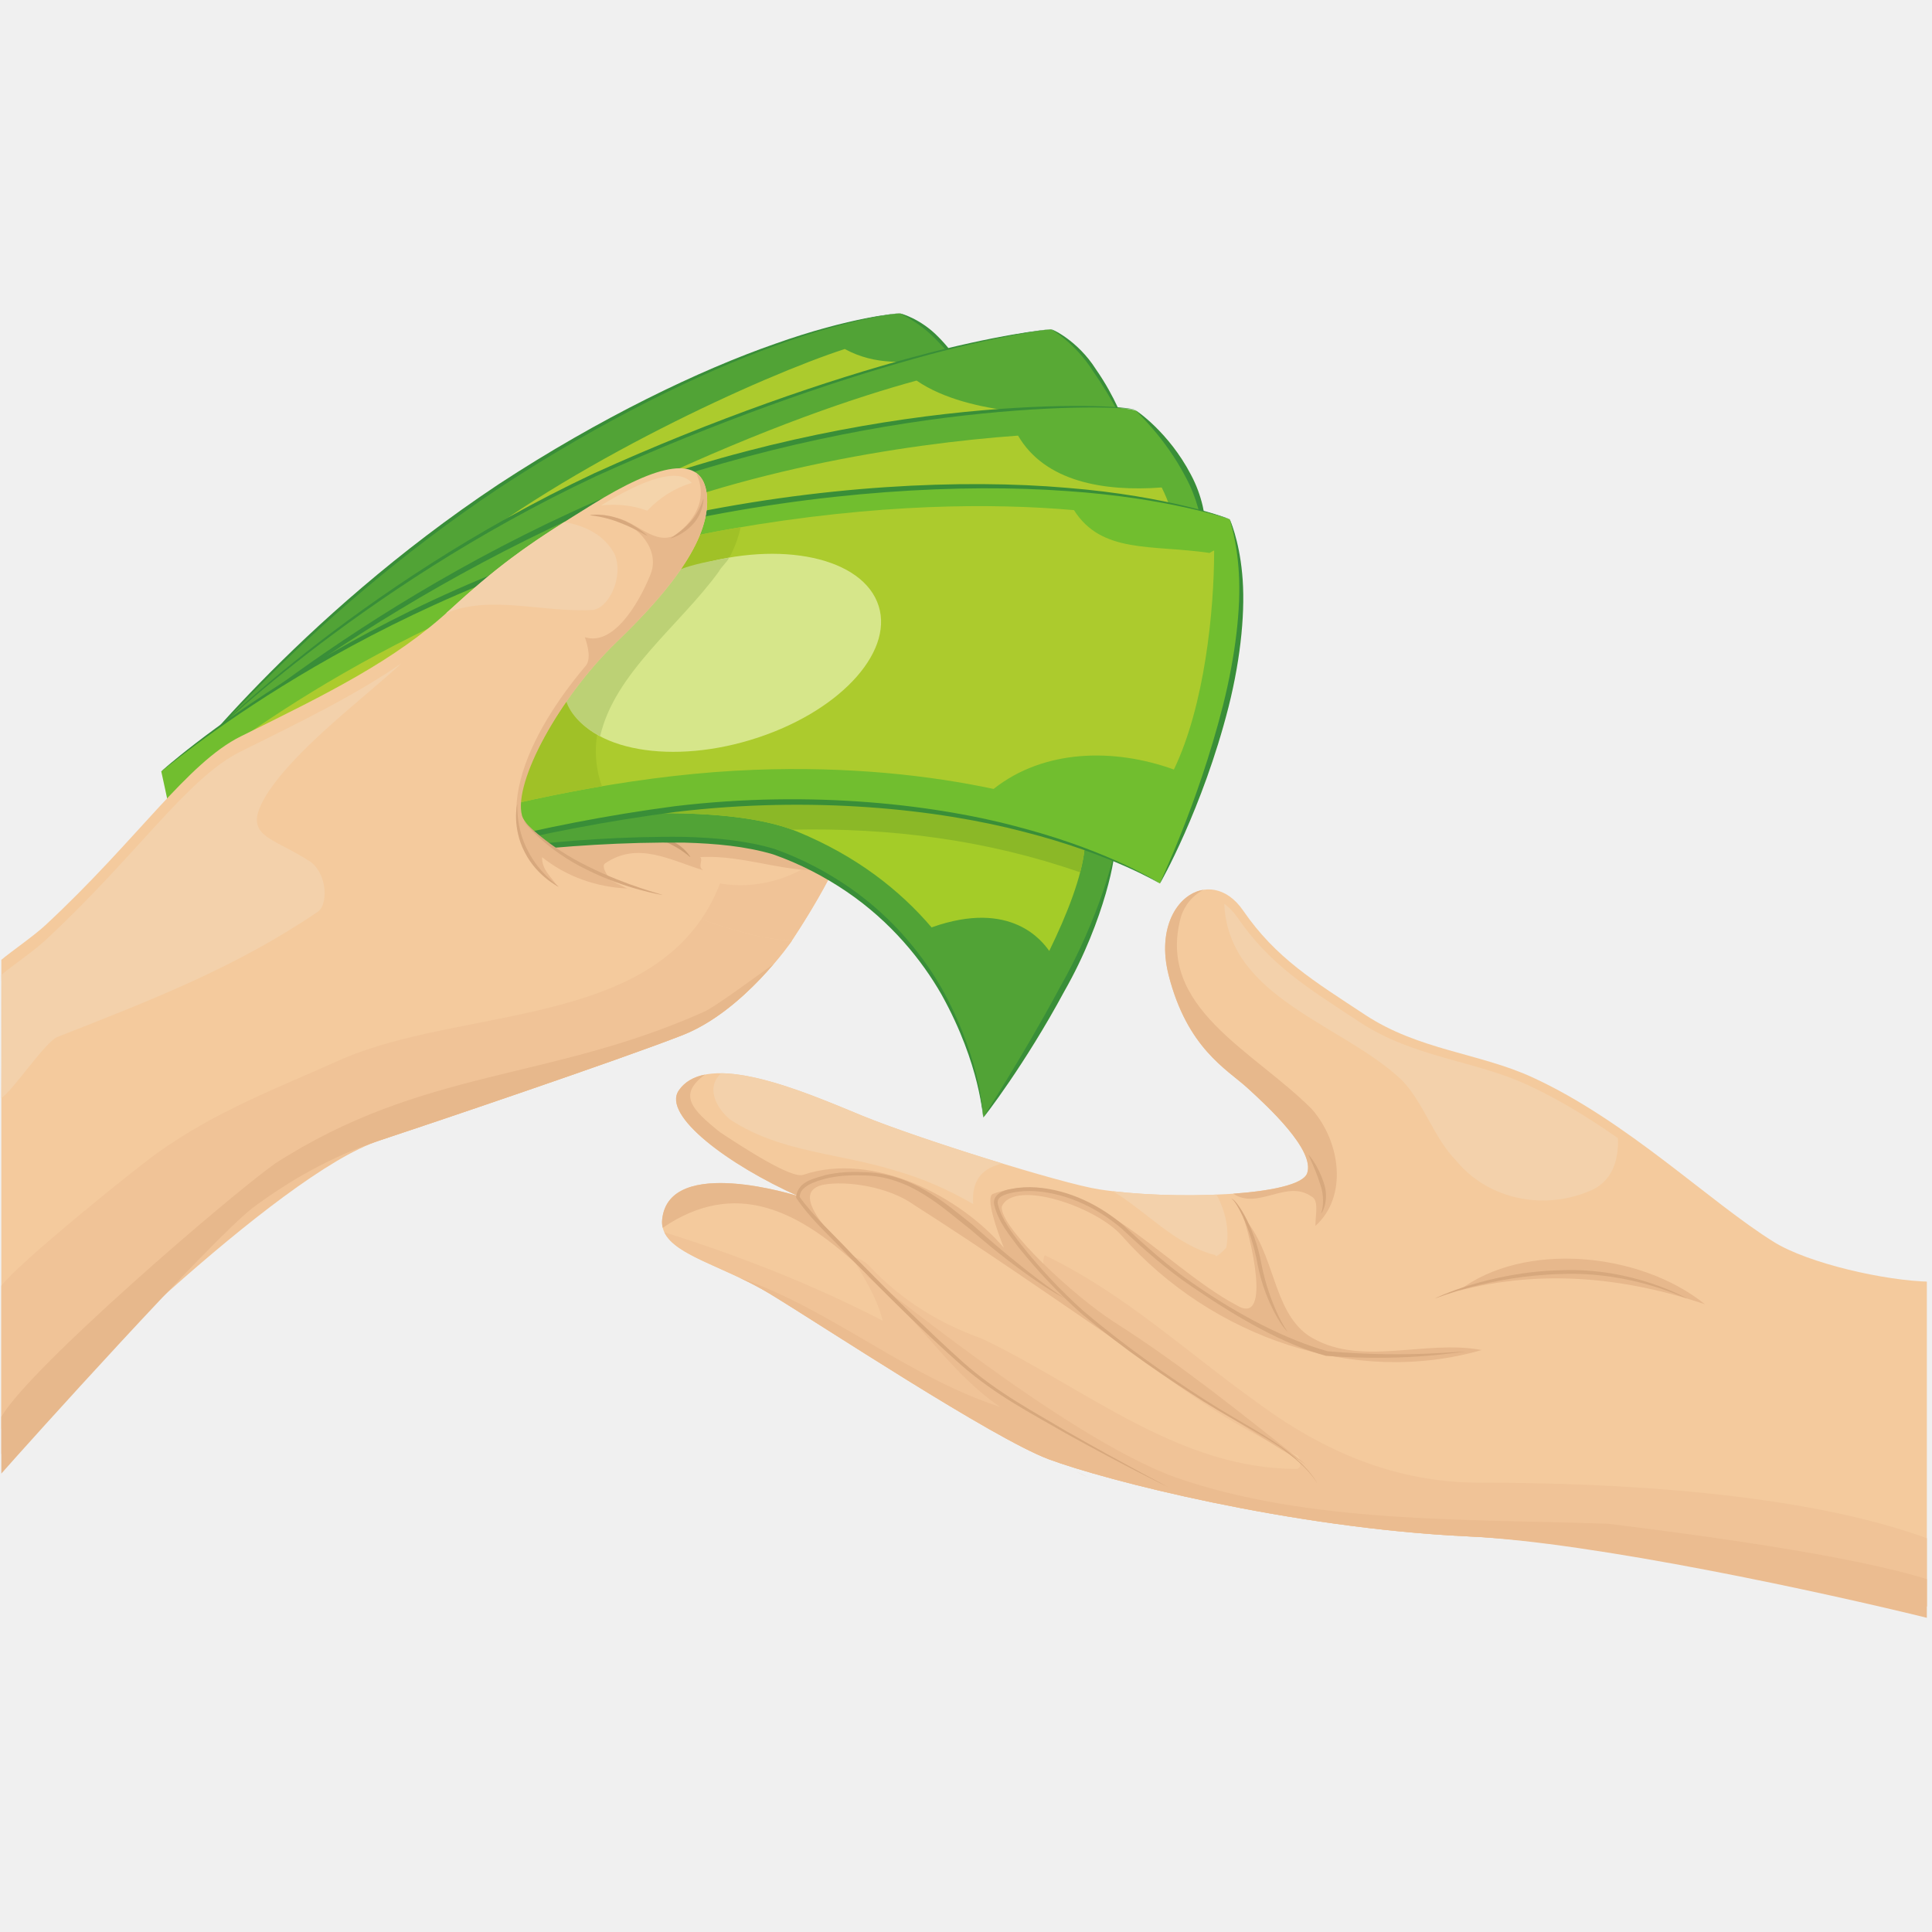
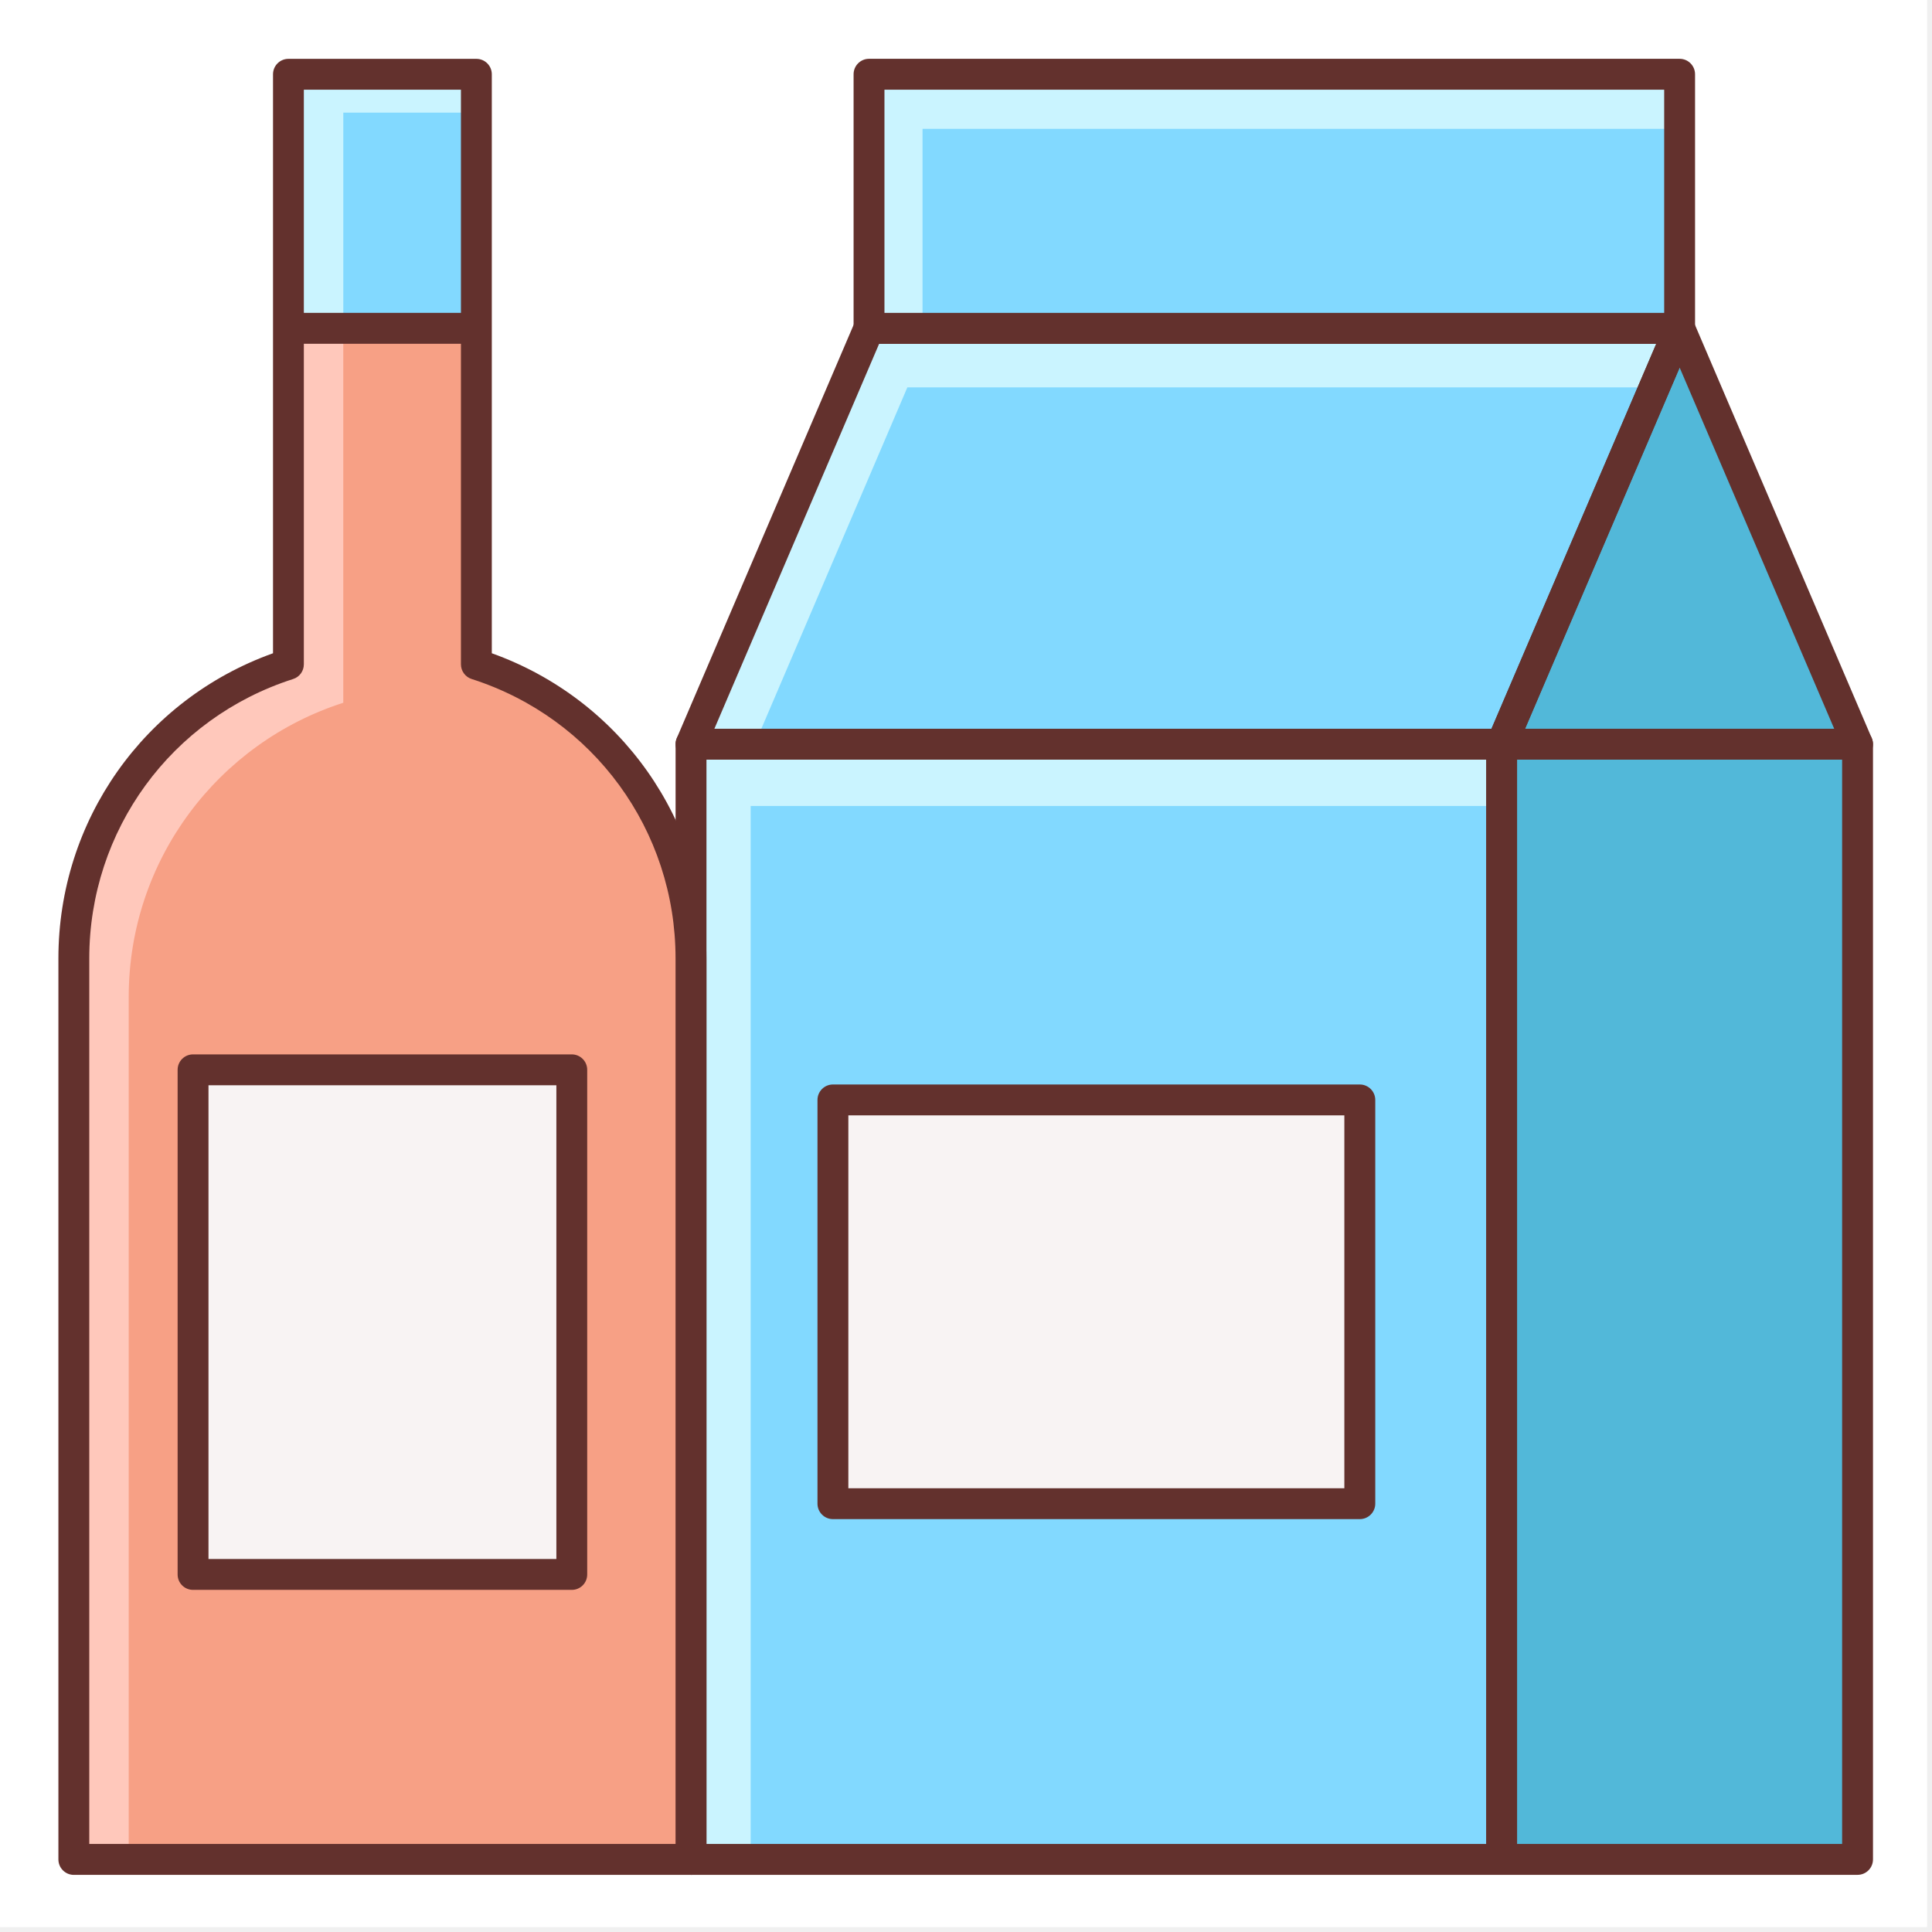
- <svg xmlns="http://www.w3.org/2000/svg" contentScriptType="text/ecmascript" width="187.5" zoomAndPan="magnify" contentStyleType="text/css" viewBox="0 0 187.5 187.5" height="187.5" preserveAspectRatio="xMidYMid meet" version="1.0">
+ <svg xmlns="http://www.w3.org/2000/svg" width="187.5" viewBox="0 0 187.5 187.5" height="187.5" version="1.0">
  <defs>
-     <clipPath id="clip-0">
-       <path d="M 64 86 L 187 86 L 187 157 L 64 157 Z M 64 86 " clip-rule="nonzero" />
+     <clipPath id="a">
+       <path d="M 0 0 L 187 0 L 187 187 L 0 187 Z M 0 0" />
    </clipPath>
-     <clipPath id="clip-1">
-       <path d="M 64 119 L 187 119 L 187 157 L 64 157 Z M 64 119 " clip-rule="nonzero" />
+     <clipPath id="b">
+       <path d="M 65 70 L 148 70 L 148 181.957 L 65 181.957 Z M 65 70" />
    </clipPath>
-     <clipPath id="clip-2">
-       <path d="M 71.516 123.41 L 187 123.41 L 187 157.098 L 71.516 157.098 Z M 71.516 123.41 " clip-rule="nonzero" />
+     <clipPath id="c">
+       <path d="M 144 70 L 181.883 70 L 181.883 181.957 L 144 181.957 Z M 144 70" />
    </clipPath>
-     <clipPath id="clip-3">
-       <path d="M 16 30.352 L 94 30.352 L 94 76 L 16 76 Z M 16 30.352 " clip-rule="nonzero" />
+     <clipPath id="d">
+       <path d="M 144 30 L 181.883 30 L 181.883 74 L 144 74 Z M 144 30" />
    </clipPath>
-     <clipPath id="clip-4">
-       <path d="M 16 30.352 L 88 30.352 L 88 76 L 16 76 Z M 16 30.352 " clip-rule="nonzero" />
+     <clipPath id="e">
+       <path d="M 82 5.707 L 165 5.707 L 165 34 L 82 34 Z M 82 5.707" />
    </clipPath>
-     <clipPath id="clip-5">
-       <path d="M 87 30.352 L 94 30.352 L 94 37 L 87 37 Z M 87 30.352 " clip-rule="nonzero" />
+     <clipPath id="f">
+       <path d="M 5.633 5.707 L 69 5.707 L 69 181.957 L 5.633 181.957 Z M 5.633 5.707" />
    </clipPath>
  </defs>
-   <g clip-path="url(#clip-0)">
-     <path fill="rgb(95.689%, 79.219%, 61.569%)" d="M 187.371 124.391 C 182.891 124.312 175.473 122.586 172.191 120.555 C 165.973 116.707 157.961 108.797 148.723 104.555 C 143.57 102.191 137.688 101.922 132.473 98.48 C 127.484 95.188 123.844 93.012 120.637 88.355 C 117.426 83.695 111.609 87.543 113.414 94.633 C 115.219 101.719 119.031 103.746 121.039 105.566 C 123.043 107.391 127.656 111.645 126.855 113.871 C 126.051 116.098 113.613 116.504 106.66 115.426 C 103.043 114.863 89.074 110.496 83.656 108.27 C 78.238 106.039 68.609 101.789 65.867 105.84 C 64.238 108.25 70.684 113.062 77.504 116.098 C 77.504 116.098 64.934 112.051 64.266 118.328 C 63.918 121.574 69.68 122.512 74.695 125.551 C 79.711 128.59 96.363 139.594 101.777 141.617 C 107.195 143.645 125.25 148.301 142.504 149.109 C 154.672 149.684 177.137 153.473 187.371 156.004 C 187.371 151.031 187.371 129.754 187.371 124.391 " fill-opacity="1" fill-rule="nonzero" />
+   <g clip-path="url(#a)" fill="#FFF">
+     <path d="M 0 0 L 187.5 0 L 187.5 194.25 L 0 194.25 Z M 0 0" />
+     <path d="M 0 0 L 187.5 0 L 187.5 187.5 L 0 187.5 Z M 0 0" />
+     <path d="M 0 0 L 187.5 0 L 187.5 187.5 L 0 187.5 Z M 0 0" />
  </g>
-   <g clip-path="url(#clip-1)">
-     <path fill="rgb(94.119%, 76.469%, 59.219%)" d="M 143.539 143.891 C 135.508 143.891 128.484 140.883 122.129 136.199 C 115.105 131.184 109.082 125.5 101.391 121.82 C 101.055 122.492 101.391 123.496 101.727 123.828 C 109.082 130.852 116.441 136.867 125.809 141.215 C 126.145 141.215 126.477 142.555 125.809 142.555 C 114.383 142.555 105.363 134.727 95.328 129.93 C 91.262 128.465 87.559 126.281 84.332 122.824 C 83.879 122.371 83.27 122.074 82.609 121.93 C 83.855 123.957 85.117 125.965 85.668 128.176 C 78.973 124.711 71.797 121.887 64.473 119.59 C 65.555 121.883 70.398 122.945 74.695 125.551 C 79.711 128.59 96.363 139.594 101.777 141.617 C 107.195 143.645 125.25 148.301 142.504 149.109 C 154.672 149.684 177.137 153.473 187.371 156.004 C 187.371 154.246 187.371 151.543 187.371 149.422 C 175.059 144.805 156.449 143.891 143.539 143.891 " fill-opacity="1" fill-rule="nonzero" />
+   <path fill="#82D9FF" d="M 145.738 180.453 L 67.062 180.453 L 67.062 72.223 L 145.738 72.223 L 145.738 180.453" />
+   <path fill="#CAF4FF" d="M 72.852 78.219 L 145.738 78.219 L 145.738 72.223 L 67.062 72.223 L 67.062 180.457 L 72.852 180.457 L 72.852 78.219" />
+   <g clip-path="url(#b)">
+     <path fill="#63312D" d="M 68.562 178.957 L 144.242 178.957 L 144.242 73.723 L 68.562 73.723 Z M 145.738 181.953 L 67.062 181.953 C 66.234 181.953 65.566 181.285 65.566 180.453 L 65.566 72.223 C 65.566 71.395 66.234 70.723 67.062 70.723 L 145.738 70.723 C 146.566 70.723 147.234 71.395 147.234 72.223 L 147.234 180.453 C 147.234 181.285 146.566 181.953 145.738 181.953" />
  </g>
-   <g clip-path="url(#clip-2)">
-     <path fill="rgb(92.159%, 73.729%, 56.47%)" d="M 156.113 147.883 C 142.488 147.391 127.102 147.91 114.102 143.387 C 103.062 139.375 84.664 123.828 83.664 123.496 C 88.68 127.172 91.691 132.855 97.043 136.535 C 88.102 133.641 80.609 127.035 71.797 124.016 C 72.758 124.469 73.742 124.973 74.695 125.551 C 79.711 128.59 96.363 139.594 101.777 141.617 C 107.195 143.645 125.25 148.301 142.504 149.109 C 154.672 149.684 177.137 154.57 187.371 157.098 C 187.371 156.465 187.371 154.125 187.371 153.371 C 179.656 150.891 164.215 148.898 156.113 147.883 " fill-opacity="1" fill-rule="nonzero" />
+   <path fill="#52B8D9" d="M 163.008 72.223 L 145.738 72.223 L 145.738 180.457 L 180.277 180.457 L 180.277 72.223 L 163.008 72.223" />
+   <path fill="#52B8D9" d="M 145.738 72.223 L 163.008 31.863 L 180.273 72.223 L 145.738 72.223" />
+   <g clip-path="url(#c)">
+     <path fill="#63312D" d="M 147.234 178.957 L 178.777 178.957 L 178.777 73.723 L 147.234 73.723 Z M 180.277 181.953 L 145.738 181.953 C 144.91 181.953 144.238 181.285 144.238 180.453 L 144.238 72.223 C 144.238 71.391 144.91 70.723 145.738 70.723 L 180.277 70.723 C 181.102 70.723 181.773 71.391 181.773 72.223 L 181.773 180.453 C 181.773 181.285 181.102 181.953 180.277 181.953" />
  </g>
-   <path fill="rgb(95.29%, 81.96%, 67.059%)" d="M 136.023 104.805 C 138.129 106.93 139.18 110.473 141.285 112.598 C 144.445 116.492 150.059 117.555 154.621 115.43 C 156.477 114.492 157.105 112.59 157.016 110.453 C 154.227 108.508 151.281 106.68 148.195 105.266 C 143.047 102.902 137.16 102.633 131.945 99.188 C 126.957 95.898 123.32 93.723 120.109 89.062 C 119.711 88.484 119.273 88.039 118.816 87.715 C 119.195 96.879 130.324 99.391 136.023 104.805 " fill-opacity="1" fill-rule="nonzero" />
-   <path fill="rgb(95.29%, 81.96%, 67.059%)" d="M 119.004 121.098 C 119.355 119.32 118.91 117.539 118.07 115.938 C 114.73 116.082 111.012 115.965 107.996 115.605 C 111.312 117.59 114.031 120.82 117.953 121.809 C 117.953 122.164 118.652 121.453 119.004 121.098 " fill-opacity="1" fill-rule="nonzero" />
-   <path fill="rgb(95.29%, 81.96%, 67.059%)" d="M 70.93 108.699 C 75.844 111.887 81.457 111.887 87.07 113.66 C 89.527 114.367 91.984 115.43 94.441 116.848 C 94.273 114.32 95.539 113.316 97.285 112.918 C 92.258 111.387 86.652 109.5 83.656 108.27 C 79.895 106.723 74.102 104.199 69.992 104.16 C 68.383 105.605 69.656 107.734 70.93 108.699 " fill-opacity="1" fill-rule="nonzero" />
-   <path fill="rgb(90.59%, 72.159%, 54.9%)" d="M 127.309 116.141 C 128.012 116.492 127.66 117.91 127.66 118.973 C 130.816 116.141 130.117 110.824 127.309 107.637 C 121.695 101.969 112.16 97.809 114.617 88.953 C 114.75 88.551 115.23 87.18 116.793 86.355 C 114.312 86.746 112.234 89.996 113.414 94.633 C 115.219 101.719 119.031 103.746 121.039 105.566 C 123.043 107.391 127.656 111.645 126.855 113.871 C 126.473 114.93 123.473 115.574 119.684 115.848 C 122.117 117.473 124.883 114.391 127.309 116.141 " fill-opacity="1" fill-rule="nonzero" />
-   <path fill="rgb(90.59%, 72.159%, 54.9%)" d="M 141.562 125.266 C 149.641 123.16 157.699 123.965 165.457 126.574 C 159.195 121.516 147.91 120.414 141.562 125.266 " fill-opacity="1" fill-rule="nonzero" />
-   <path fill="rgb(90.59%, 72.159%, 54.9%)" d="M 108.887 119.949 C 117.66 129.867 131.52 134.562 143.801 131.02 C 138.188 129.957 131.871 132.789 126.957 129.602 C 123.449 127.121 123.801 121.633 120.641 118.086 C 121.254 119.684 123.535 128.805 120.027 126.68 C 112.656 122.781 105.113 112.684 96.34 115.875 C 95.641 116.23 96.723 119.328 97.426 121.098 C 93.211 116.141 84.789 111.711 77.949 114.016 C 76.785 114.406 72.145 111.375 69.879 109.883 C 67.07 107.637 65.781 106.219 68.426 104.289 C 67.336 104.5 66.449 104.984 65.867 105.84 C 64.238 108.25 70.684 113.062 77.504 116.098 C 77.504 116.098 64.934 112.051 64.266 118.328 C 64.23 118.621 64.254 118.898 64.316 119.156 C 71.312 114.406 77.523 117.25 84.059 123.578 C 81.582 120.668 76.164 115.875 79.848 114.988 C 82.129 114.547 86.25 115.164 88.711 116.938 C 102.043 125.438 113.742 134.324 126.723 142.117 C 120.289 137.039 114.793 132.555 108.125 128.301 C 104.266 125.824 97.043 119.152 97.219 117.113 C 98.359 114.367 106.43 117.113 108.887 119.949 " fill-opacity="1" fill-rule="nonzero" />
-   <path fill="rgb(90.59%, 72.159%, 54.9%)" d="M 104.445 142.805 C 104.855 143.008 105.266 143.215 105.668 143.418 C 105.266 143.203 104.859 143 104.445 142.805 " fill-opacity="1" fill-rule="nonzero" />
-   <path fill="rgb(84.309%, 65.88%, 49.019%)" d="M 103.285 125.973 C 103.27 126 99.586 123.539 94.41 118.883 C 91.785 116.816 88.488 113.793 83.672 113.754 C 82.52 113.699 81.328 113.766 80.141 114.031 C 79.105 114.375 77.41 114.586 77.254 116.223 C 78.73 118.441 80.668 120.051 82.477 122.031 C 86.195 125.812 89.777 129.379 93.223 132.426 C 96.699 135.484 100.438 137.352 103.418 139.098 C 109.488 142.453 113.348 144.32 113.348 144.316 C 113.359 144.293 109.543 142.344 103.52 138.914 C 100.566 137.133 96.848 135.23 93.434 132.18 C 90.02 129.125 86.453 125.547 82.738 121.77 C 80.973 119.871 78.91 118.012 77.605 116.156 C 77.625 115.102 79.199 114.625 80.215 114.363 C 81.363 114.102 82.531 114.031 83.66 114.074 C 88.344 114.07 91.566 117.305 94.227 119.355 C 99.461 123.945 103.262 126.027 103.285 125.973 " fill-opacity="1" fill-rule="nonzero" />
-   <path fill="rgb(84.309%, 65.88%, 49.019%)" d="M 142.234 131.223 C 142.25 130.996 137.133 131.859 128.828 131.137 C 124.816 130 120.316 127.699 115.777 124.551 C 113.48 122.973 111.32 121.062 109.098 118.969 C 106.789 116.996 103.832 115.484 100.57 115.238 C 99.762 115.184 98.945 115.219 98.152 115.387 C 97.484 115.473 96.227 115.906 96.5 116.988 C 96.914 118.621 97.938 119.828 98.844 121.043 C 100.75 123.422 102.777 125.547 104.863 127.406 C 109.133 131.004 113.301 133.797 116.852 136.047 C 120.418 138.277 123.52 139.719 125.305 141.27 C 127.168 142.723 127.812 143.91 127.793 143.914 C 127.828 143.906 127.203 142.691 125.355 141.203 C 123.586 139.613 120.492 138.129 116.961 135.867 C 113.441 133.594 109.297 130.762 105.07 127.164 C 103.016 125.312 101 123.184 99.121 120.82 C 98.23 119.641 97.215 118.367 96.863 116.934 C 96.621 116.148 97.48 115.922 98.23 115.75 C 98.977 115.594 99.766 115.555 100.547 115.609 C 103.703 115.848 106.598 117.312 108.871 119.246 C 111.059 121.301 113.293 123.254 115.598 124.816 C 120.18 127.957 124.594 130.473 128.68 131.582 C 137.086 132.23 142.23 131.023 142.234 131.223 " fill-opacity="1" fill-rule="nonzero" />
-   <path fill="rgb(84.309%, 65.88%, 49.019%)" d="M 163.73 126.016 C 163.793 126.086 158.645 123 151.516 123.273 C 144.457 123.434 139.207 126.02 139.258 126.016 C 139.242 126.07 144.566 123.797 151.527 123.645 C 158.535 123.367 163.742 126.129 163.73 126.016 " fill-opacity="1" fill-rule="nonzero" />
-   <path fill="rgb(84.309%, 65.88%, 49.019%)" d="M 126.988 112.051 C 126.941 112.074 127.598 113.281 128.094 114.84 C 128.676 116.41 128.266 117.746 128.191 117.719 C 128.301 117.848 129.066 116.418 128.449 114.73 C 127.918 113.086 126.988 112.039 126.988 112.051 " fill-opacity="1" fill-rule="nonzero" />
-   <path fill="rgb(84.309%, 65.88%, 49.019%)" d="M 124.98 129.195 C 124.863 129.285 123.191 126.555 122.426 122.711 C 121.746 118.801 119.73 116.098 119.5 116.367 C 119.719 116.191 121.387 118.922 122.066 122.797 C 122.844 126.699 124.836 129.359 124.98 129.195 " fill-opacity="1" fill-rule="nonzero" />
-   <g clip-path="url(#clip-3)">
-     <path fill="rgb(31.76%, 63.919%, 21.179%)" d="M 93.633 36.234 C 93.633 36.234 90.98 31.645 87.316 30.414 C 87.316 30.414 74.867 31.113 52.922 44.328 C 30.977 57.543 16.992 75.555 16.992 75.555 C 16.992 75.555 40.879 54.746 58.406 46.973 C 75.93 39.203 93.633 36.234 93.633 36.234 " fill-opacity="1" fill-rule="nonzero" />
+   <path fill="#82D9FF" d="M 145.738 72.223 L 67.062 72.223 L 84.332 31.863 L 163.008 31.863 L 145.738 72.223" />
+   <path fill="#CAF4FF" d="M 88.059 37.594 L 160.555 37.594 L 163.008 31.863 L 84.328 31.863 L 67.062 72.223 L 73.246 72.223 L 88.059 37.594" />
+   <path fill="#63312D" d="M 69.332 70.723 L 144.75 70.723 L 160.742 33.363 L 85.32 33.363 Z M 145.738 73.723 L 67.062 73.723 C 66.559 73.723 66.086 73.469 65.812 73.047 C 65.535 72.625 65.488 72.098 65.684 71.633 L 82.953 31.273 C 83.191 30.719 83.734 30.363 84.332 30.363 L 163.008 30.363 C 163.512 30.363 163.984 30.613 164.262 31.035 C 164.535 31.457 164.582 31.992 164.387 32.453 L 147.113 72.812 C 146.883 73.363 146.336 73.723 145.738 73.723" />
+   <g clip-path="url(#d)">
+     <path fill="#63312D" d="M 148.008 70.723 L 178.008 70.723 L 163.008 35.672 Z M 180.277 73.723 L 145.738 73.723 C 145.234 73.723 144.762 73.469 144.488 73.047 C 144.211 72.625 144.168 72.098 144.359 71.633 L 161.629 31.273 C 162.105 30.168 163.914 30.168 164.387 31.273 L 181.652 71.633 C 181.848 72.098 181.801 72.625 181.527 73.047 C 181.25 73.469 180.777 73.723 180.277 73.723" />
  </g>
-   <g clip-path="url(#clip-4)">
-     <path fill="rgb(22.35%, 55.688%, 21.959%)" d="M 16.992 75.555 C 16.977 75.656 28.918 60.328 48.586 47.27 C 58.414 40.832 68.035 36.145 75.277 33.543 C 82.52 30.875 87.324 30.387 87.316 30.414 C 87.324 30.359 82.5 30.766 75.215 33.367 C 67.93 35.902 58.254 40.539 48.402 46.988 C 28.672 60.094 16.93 75.633 16.992 75.555 " fill-opacity="1" fill-rule="nonzero" />
+   <path fill="#82D9FF" d="M 163.008 31.863 L 84.336 31.863 L 84.336 7.207 L 163.008 7.207 L 163.008 31.863" />
+   <path fill="#CAF4FF" d="M 89.531 12.504 L 163.008 12.504 L 163.008 7.207 L 84.34 7.207 L 84.34 31.863 L 89.531 31.863 L 89.531 12.504" />
+   <g clip-path="url(#e)">
+     <path fill="#63312D" d="M 85.836 30.363 L 161.508 30.363 L 161.508 8.707 L 85.836 8.707 Z M 163.008 33.363 L 84.336 33.363 C 83.512 33.363 82.84 32.691 82.84 31.863 L 82.84 7.207 C 82.84 6.379 83.512 5.707 84.336 5.707 L 163.008 5.707 C 163.836 5.707 164.504 6.379 164.504 7.207 L 164.504 31.863 C 164.504 32.691 163.836 33.363 163.008 33.363" />
  </g>
-   <g clip-path="url(#clip-5)">
-     <path fill="rgb(22.35%, 55.688%, 21.959%)" d="M 87.316 30.414 C 87.309 30.43 89.145 31.191 90.816 32.926 C 92.512 34.613 93.613 36.25 93.633 36.234 C 93.664 36.23 92.793 34.422 91.055 32.688 C 89.32 30.898 87.297 30.367 87.316 30.414 " fill-opacity="1" fill-rule="nonzero" />
+   <path fill="#F8F3F3" d="M 131.969 145.93 L 80.836 145.93 L 80.836 106.75 L 131.969 106.75 L 131.969 145.93" />
+   <path fill="#63312D" d="M 82.332 144.434 L 130.469 144.434 L 130.469 108.246 L 82.332 108.246 Z M 131.969 147.43 L 80.832 147.43 C 80.008 147.43 79.336 146.758 79.336 145.93 L 79.336 106.75 C 79.336 105.922 80.008 105.25 80.832 105.25 L 131.969 105.25 C 132.797 105.25 133.469 105.922 133.469 106.75 L 133.469 145.93 C 133.469 146.758 132.797 147.43 131.969 147.43" />
+   <path fill="#F7A085" d="M 46.234 64.473 L 46.234 7.207 L 27.992 7.207 L 27.992 64.473 C 15.918 68.34 7.164 79.648 7.164 93.02 L 7.164 180.457 L 67.062 180.457 L 67.062 93.02 C 67.062 79.648 58.312 68.34 46.234 64.473" />
+   <path fill="#FFC8BB" d="M 12.492 96.754 C 12.492 83.383 21.238 72.07 33.316 68.203 L 33.316 10.941 L 46.234 10.941 L 46.234 7.211 L 27.996 7.211 L 27.996 64.473 C 15.918 68.336 7.168 79.652 7.168 93.016 L 7.168 180.457 L 12.492 180.457 L 12.492 96.754" />
+   <path fill="#82D9FF" d="M 46.227 31.844 L 27.98 31.844 L 27.98 7.219 L 46.227 7.219 L 46.227 31.844" />
+   <path fill="#F8F3F3" d="M 55.492 152.801 L 18.734 152.801 L 18.734 103.828 L 55.492 103.828 L 55.492 152.801" />
+   <path fill="#63312D" d="M 20.234 151.301 L 53.996 151.301 L 53.996 105.324 L 20.234 105.324 Z M 55.492 154.297 L 18.738 154.297 C 17.906 154.297 17.238 153.633 17.238 152.801 L 17.238 103.824 C 17.238 102.996 17.906 102.328 18.738 102.328 L 55.492 102.328 C 56.32 102.328 56.988 102.996 56.988 103.824 L 56.988 152.801 C 56.988 153.633 56.32 154.297 55.492 154.297" />
+   <path fill="#CAF4FF" d="M 46.227 7.219 L 46.227 10.93 L 33.316 10.93 L 33.316 31.844 L 27.98 31.844 L 27.98 7.219 L 46.227 7.219" />
+   <g clip-path="url(#f)">
+     <path fill="#63312D" d="M 8.664 178.957 L 65.562 178.957 L 65.562 93.016 C 65.562 80.586 57.613 69.688 45.777 65.898 C 45.16 65.703 44.734 65.125 44.734 64.473 L 44.734 8.707 L 29.488 8.707 L 29.488 64.473 C 29.488 65.125 29.07 65.703 28.449 65.898 C 16.613 69.688 8.664 80.586 8.664 93.016 Z M 67.062 181.957 L 7.164 181.957 C 6.34 181.957 5.668 181.285 5.668 180.457 L 5.668 93.016 C 5.668 79.641 13.988 67.879 26.496 63.398 L 26.496 7.211 C 26.496 6.379 27.168 5.711 27.992 5.711 L 46.234 5.711 C 47.062 5.711 47.73 6.379 47.73 7.211 L 47.73 63.398 C 60.238 67.879 68.559 79.641 68.559 93.016 L 68.559 180.457 C 68.559 181.285 67.895 181.957 67.062 181.957" />
  </g>
-   <path fill="rgb(67.45%, 79.61%, 17.65%)" d="M 91.219 34.699 C 88.039 35.277 84.895 35.461 81.984 33.871 C 74.031 36.453 55.199 44.992 43.184 54.723 C 57.188 48.566 81.66 37.227 91.219 34.699 " fill-opacity="1" fill-rule="nonzero" />
-   <path fill="rgb(34.509%, 66.269%, 20.779%)" d="M 109.105 41.074 C 109.105 41.074 105.895 33.562 101.969 31.961 C 101.969 31.961 88.402 33.082 62.523 43.953 C 36.645 54.828 19.508 72.258 19.508 72.258 C 19.508 72.258 48.422 54.027 68.77 48.113 C 89.117 42.195 109.105 41.074 109.105 41.074 " fill-opacity="1" fill-rule="nonzero" />
-   <path fill="rgb(22.35%, 55.688%, 21.959%)" d="M 19.508 72.258 C 19.453 72.363 34.449 57.219 57.828 46.223 C 69.523 40.914 80.551 37.098 88.656 34.836 C 96.77 32.547 101.973 31.945 101.969 31.961 C 101.973 31.918 96.75 32.438 88.609 34.656 C 80.469 36.844 69.41 40.598 57.688 45.922 C 34.234 56.953 19.406 72.332 19.508 72.258 " fill-opacity="1" fill-rule="nonzero" />
-   <path fill="rgb(22.35%, 55.688%, 21.959%)" d="M 101.969 31.961 C 101.988 31.918 104.332 33.258 106.09 36.035 C 107.941 38.691 109.074 41.094 109.105 41.074 C 109.129 41.078 108.246 38.543 106.363 35.844 C 104.566 33.008 101.977 31.844 101.969 31.961 " fill-opacity="1" fill-rule="nonzero" />
-   <path fill="rgb(67.45%, 79.61%, 17.65%)" d="M 88.953 36.934 C 83.145 38.523 74.348 41.477 62.754 46.91 C 59.781 48.305 53.383 52.566 50.684 54.133 C 54.875 52.105 62.973 48.141 66.84 46.887 C 80.441 42.473 97.336 40.867 103.578 40.223 C 103.523 40.121 94.191 40.543 88.953 36.934 " fill-opacity="1" fill-rule="nonzero" />
-   <path fill="rgb(37.25%, 69.019%, 20.389%)" d="M 17.078 74.551 C 17.078 74.551 32.965 60.477 54.738 50.242 C 76.516 40.008 105.965 38.57 110.246 39.852 C 110.246 39.852 117.922 45.926 116.852 54.082 C 116.852 54.082 53.492 59.359 17.078 74.551 " fill-opacity="1" fill-rule="nonzero" />
-   <path fill="rgb(22.35%, 55.688%, 21.959%)" d="M 116.852 54.082 C 116.848 54.176 117.809 50.234 115.574 46.059 C 113.426 41.941 110.234 39.805 110.246 39.852 C 110.191 39.887 113.02 42.348 115.074 46.312 C 117.227 50.293 116.766 54.113 116.852 54.082 " fill-opacity="1" fill-rule="nonzero" />
-   <path fill="rgb(22.35%, 55.688%, 21.959%)" d="M 110.246 39.852 C 110.496 39.223 86.887 37.809 60.191 47.625 C 33.992 58.594 17.047 74.727 17.078 74.551 C 17.109 74.793 34.348 59.043 60.395 48.145 C 86.926 38.383 110.469 39.309 110.246 39.852 " fill-opacity="1" fill-rule="nonzero" />
-   <path fill="rgb(67.45%, 79.61%, 17.65%)" d="M 98.801 42.277 C 87.832 43.059 70.461 45.746 56.066 52.512 C 46.613 56.953 38.25 62.168 31.875 66.59 C 63.738 56.969 103.617 52.746 114.055 51.762 C 113.926 50.137 113.41 48.633 112.742 47.309 C 107.09 47.734 101.398 46.734 98.801 42.277 " fill-opacity="1" fill-rule="nonzero" />
-   <path fill="rgb(95.689%, 79.219%, 61.569%)" d="M 83.793 72.148 C 83.793 72.148 86.195 77.105 76.918 91.18 C 75.941 92.66 50.789 87.129 48.656 79.879 C 46.523 72.629 46.844 69.434 52.816 68.152 C 58.789 66.875 83.793 70.445 83.793 72.148 " fill-opacity="1" fill-rule="nonzero" />
-   <path fill="rgb(94.119%, 76.469%, 59.219%)" d="M 69.879 85.742 C 69.25 87.371 68.438 88.781 67.477 90.008 C 72.441 91.262 76.535 91.758 76.918 91.18 C 80.039 86.441 81.836 82.738 82.852 79.91 C 79.93 83.98 75.094 86.613 69.879 85.742 " fill-opacity="1" fill-rule="nonzero" />
-   <path fill="rgb(90.59%, 72.159%, 54.9%)" d="M 83.793 72.148 C 83.793 70.445 58.789 66.875 52.816 68.152 C 46.844 69.434 46.523 72.629 48.656 79.879 C 49.902 84.109 58.992 87.758 66.539 89.766 C 64.418 87.902 61.758 86.773 59.32 85.422 C 59 85.102 58.359 84.145 58.68 83.824 C 61.879 81.586 65.078 83.504 68.277 84.465 C 67.641 84.145 68.277 83.504 67.957 83.184 C 72.27 82.914 76.582 84.91 80.891 84.406 C 85.398 75.477 83.793 72.148 83.793 72.148 " fill-opacity="1" fill-rule="nonzero" />
-   <path fill="rgb(79.61%, 61.569%, 44.71%)" d="M 67 83.184 C 67.027 83.188 66.469 82.238 65.309 81.676 C 64.184 81.082 63.164 80.922 63.16 80.945 C 63.152 80.977 64.07 81.398 65.148 81.969 C 66.258 82.504 66.965 83.199 67 83.184 " fill-opacity="1" fill-rule="nonzero" />
-   <path fill="rgb(31.76%, 63.919%, 21.179%)" d="M 51.172 75.668 C 33.141 79.664 23.504 86.699 23.504 86.699 C 23.504 86.699 63.938 78.016 76.156 83.023 C 94.242 90.434 95.434 108.449 95.434 108.449 C 95.434 108.449 107.215 91.816 108.105 82.543 C 109 73.27 69.195 71.672 51.172 75.668 " fill-opacity="1" fill-rule="nonzero" />
-   <path fill="rgb(22.35%, 55.688%, 21.959%)" d="M 108.105 82.543 C 108.273 82.578 106.785 88.957 102.797 95.945 C 99.004 102.996 95.387 108.418 95.434 108.449 C 95.461 108.477 99.473 103.305 103.289 96.211 C 107.312 89.164 108.379 82.543 108.105 82.543 " fill-opacity="1" fill-rule="nonzero" />
-   <path fill="rgb(22.35%, 55.688%, 21.959%)" d="M 91.652 96.383 C 89.766 92.941 86.777 89.148 82.469 86.152 C 80.316 84.664 77.895 83.359 75.188 82.398 C 72.438 81.57 69.48 81.309 66.48 81.219 C 54.445 81.078 43.695 82.957 35.965 84.223 C 28.23 85.578 23.5 86.688 23.504 86.699 C 23.512 86.734 28.27 85.762 36.016 84.535 C 43.754 83.395 54.52 81.637 66.465 81.777 C 69.438 81.863 72.363 82.125 75.027 82.914 C 77.645 83.828 80.074 85.109 82.191 86.551 C 86.457 89.461 89.453 93.156 91.383 96.535 C 95.203 103.418 95.355 108.516 95.434 108.449 C 95.395 108.516 95.398 103.395 91.652 96.383 " fill-opacity="1" fill-rule="nonzero" />
-   <path fill="rgb(64.31%, 79.999%, 15.689%)" d="M 105.266 82.238 C 105.266 82.043 105.176 81.633 104.379 81.016 C 97.418 75.691 67.133 74.766 51.855 78.152 C 48.363 78.926 45.211 79.824 42.375 80.758 C 54.945 78.969 70.121 77.738 77.348 80.695 C 83.164 83.082 87.371 86.441 90.41 90.004 C 98.172 87.234 101.203 91.414 101.828 92.289 C 103.617 88.629 105 85.031 105.262 82.324 C 105.266 82.301 105.266 82.273 105.266 82.238 " fill-opacity="1" fill-rule="nonzero" />
-   <path fill="rgb(54.509%, 72.159%, 15.289%)" d="M 104.828 84.66 C 105.043 83.828 105.191 83.047 105.262 82.324 C 105.266 82.301 105.266 82.273 105.266 82.238 C 105.266 82.043 105.176 81.633 104.379 81.016 C 97.418 75.691 67.133 74.766 51.855 78.152 C 48.363 78.926 45.211 79.824 42.375 80.758 C 54.68 79.008 69.48 77.793 76.875 80.52 C 86.414 80.316 95.77 81.508 104.828 84.66 " fill-opacity="1" fill-rule="nonzero" />
-   <path fill="rgb(44.31%, 74.509%, 18.43%)" d="M 119.352 50.402 C 119.352 50.402 102.574 43.848 70.445 49.445 C 38.32 55.039 15.652 74.867 15.652 74.867 C 15.652 74.867 17.793 84.621 19.043 91.18 C 19.043 91.18 47.777 78.867 73.301 77.906 C 98.824 76.945 112.57 85.742 112.57 85.742 C 112.57 85.742 123.992 63.516 119.352 50.402 " fill-opacity="1" fill-rule="nonzero" />
-   <path fill="rgb(22.35%, 55.688%, 21.959%)" d="M 99.477 80.43 C 91.051 78.082 78.809 76.648 65.496 78.242 C 38.855 81.75 19.012 91.367 19.043 91.18 C 19.051 91.449 39.059 82.281 65.562 78.801 C 78.797 77.215 90.973 78.52 99.398 80.734 C 107.879 82.898 112.582 85.766 112.57 85.742 C 112.609 85.73 107.965 82.73 99.477 80.43 " fill-opacity="1" fill-rule="nonzero" />
-   <path fill="rgb(22.35%, 55.688%, 21.959%)" d="M 15.652 74.867 C 15.52 75.141 34.852 58.016 64.785 50.883 C 79.641 47.598 93.543 46.93 103.48 47.652 C 113.457 48.32 119.375 50.398 119.352 50.402 C 119.395 50.355 113.504 48.137 103.504 47.34 C 93.543 46.484 79.586 47.039 64.656 50.34 C 49.73 53.816 37.23 60.168 28.758 65.414 C 20.25 70.684 15.633 74.867 15.652 74.867 " fill-opacity="1" fill-rule="nonzero" />
-   <path fill="rgb(22.35%, 55.688%, 21.959%)" d="M 119.352 50.402 C 119.301 50.414 120.059 52.367 120.234 55.684 C 120.43 58.988 119.922 63.57 118.688 68.473 C 116.191 78.293 112.496 85.727 112.57 85.742 C 112.574 85.773 116.707 78.52 119.23 68.609 C 120.477 63.664 120.879 58.996 120.551 55.66 C 120.238 52.309 119.34 50.395 119.352 50.402 " fill-opacity="1" fill-rule="nonzero" />
-   <path fill="rgb(67.45%, 79.61%, 17.65%)" d="M 117.332 53.656 C 111.801 52.844 106.922 53.766 104.23 49.508 C 96.352 48.816 85.219 48.84 70.992 51.316 C 44.027 56.012 23.633 71.242 18.762 75.141 C 19.27 77.488 20.324 82.391 21.219 86.852 C 29.668 83.555 52.262 75.496 73.184 74.711 C 82.461 74.363 90.23 75.254 96.43 76.566 C 101.324 72.684 108.156 72.594 113.926 74.684 C 116.906 68.473 117.832 59.297 117.832 53.449 C 117.832 53.355 117.336 53.75 117.332 53.656 " fill-opacity="1" fill-rule="nonzero" />
-   <path fill="rgb(62.749%, 75.69%, 15.289%)" d="M 58.641 68.926 C 61.32 61.965 70.359 58.434 71.879 51.164 C 71.582 51.215 71.289 51.266 70.992 51.316 C 66.941 52.023 63.039 52.965 59.316 54.074 C 53.586 57.711 48.465 61.789 46.941 69.215 C 46.492 71.906 45.742 75.547 45.566 79.043 C 49.656 78.004 53.992 77.055 58.422 76.305 C 57.496 73.816 57.715 70.961 58.641 68.926 " fill-opacity="1" fill-rule="nonzero" />
-   <path fill="rgb(83.919%, 90.199%, 54.12%)" d="M 85.121 58.391 C 87.008 62.934 81.832 68.84 73.559 71.582 C 65.289 74.324 57.051 72.863 55.164 68.32 C 53.277 63.777 58.449 57.871 66.723 55.129 C 74.996 52.387 83.23 53.848 85.121 58.391 " fill-opacity="1" fill-rule="nonzero" />
-   <path fill="rgb(73.729%, 81.96%, 45.879%)" d="M 70.766 54.117 C 69.559 54.344 67.824 54.645 66.598 55.051 C 58.324 57.793 53.148 63.746 55.035 68.289 C 55.578 69.605 56.789 70.688 58.242 71.457 C 59.66 65.285 65.902 60.773 69.762 55.473 C 69.977 55.043 70.566 54.547 70.766 54.117 " fill-opacity="1" fill-rule="nonzero" />
-   <path fill="rgb(95.689%, 79.219%, 61.569%)" d="M 50.469 79.348 C 49.617 76.148 54.309 67.621 59.855 62.289 C 65.398 56.961 69.023 52.055 68.598 48.004 C 68.172 43.953 63.801 45.047 57.48 48.965 C 52.051 52.332 48.977 54.293 43.645 59.199 C 38.312 64.102 31.809 67.301 23.383 71.457 C 18.164 74.035 13.359 81.477 4.402 89.793 C 3.309 90.809 1.129 92.316 0.129 93.148 C 0.129 105.871 0.129 123.758 0.129 138.676 C 4.305 133.914 27.059 113.895 36.82 110.688 C 41.184 109.254 60.281 102.797 66.254 100.453 C 72.223 98.109 76.891 91.246 76.891 91.246 C 70.492 91.457 51.324 82.543 50.469 79.348 " fill-opacity="1" fill-rule="nonzero" />
-   <path fill="rgb(95.29%, 81.96%, 67.059%)" d="M 30.207 83.688 C 26.367 81.129 23.316 81.27 25.875 77.113 C 28.711 72.625 35.496 67.613 38.945 64.383 C 34.574 67.398 29.484 69.91 23.383 72.922 C 18.164 75.496 13.359 82.941 4.402 91.254 C 3.309 92.27 1.129 93.777 0.129 94.609 C 0.25 97.371 0.129 103.773 0.129 106.551 C 1.195 105.941 4.387 101.094 5.574 100.637 C 14.531 97.117 22.852 93.918 30.848 88.484 C 31.809 87.844 31.809 84.965 30.207 83.688 " fill-opacity="1" fill-rule="nonzero" />
-   <path fill="rgb(95.29%, 81.96%, 67.059%)" d="M 57.402 59.199 C 59 59.199 60.602 56 59.641 53.762 C 58.629 51.906 56.816 51.031 54.766 50.664 C 50.879 53.129 48.02 55.172 43.645 59.199 C 43.527 59.305 43.402 59.41 43.285 59.516 C 47.555 57.695 52.578 59.453 57.402 59.199 " fill-opacity="1" fill-rule="nonzero" />
-   <path fill="rgb(94.119%, 76.469%, 59.219%)" d="M 68.062 89.211 C 61.043 99.465 44.453 98.043 33.406 102.691 C 27.008 105.57 20.93 107.809 15.172 111.965 C 12.68 113.773 1.84 122.543 0.129 124.781 C 0.129 129.316 0.129 137.262 0.129 141.109 C 4.305 136.352 27.059 113.895 36.82 110.688 C 41.184 109.254 60.281 102.797 66.254 100.453 C 72.223 98.109 76.891 91.246 76.891 91.246 C 74.883 91.312 71.621 90.48 68.062 89.211 " fill-opacity="1" fill-rule="nonzero" />
-   <path fill="rgb(90.59%, 72.159%, 54.9%)" d="M 68.277 98.215 C 53.242 104.93 41.086 103.652 26.688 112.926 C 22.074 116.223 2.848 132.773 0.129 137.504 C 0.129 138.035 0.129 142.551 0.129 143.012 C 2.328 140.504 20.766 120.008 24.625 117.145 C 28.102 114.57 32.195 112.207 36.82 110.688 C 41.184 109.254 60.281 102.797 66.254 100.453 C 69.961 98.996 73.164 95.801 75.059 93.582 C 73.973 94.316 69.367 97.777 68.277 98.215 " fill-opacity="1" fill-rule="nonzero" />
-   <path fill="rgb(90.59%, 72.159%, 54.9%)" d="M 65.398 52.004 C 63.16 52.961 61.238 49.922 59 50.242 C 61.559 50.562 64.121 53.121 63.16 55.68 C 61.879 58.879 59.402 62.715 56.762 61.836 C 57.082 62.797 57.402 64.074 56.762 64.715 C 51.645 70.789 46.152 80.625 54.148 86.062 C 53.508 85.102 52.602 84.465 52.602 83.184 C 54.961 85.07 57.844 86.082 60.859 86.23 C 55.473 83.711 51.062 80.664 50.656 79.133 C 49.801 75.934 54.309 67.621 59.855 62.289 C 65.398 56.961 69.023 52.055 68.598 48.004 C 68.488 46.977 68.125 46.277 67.539 45.879 C 68.918 48.645 67.02 50.926 65.398 52.004 " fill-opacity="1" fill-rule="nonzero" />
-   <path fill="rgb(95.689%, 83.139%, 67.059%)" d="M 62.812 49.566 C 64.035 48.273 65.512 47.352 67.137 46.863 C 65.855 45.363 62.637 46.422 58.332 49.047 C 59.832 48.891 61.426 49.027 62.812 49.566 " fill-opacity="1" fill-rule="nonzero" />
-   <path fill="rgb(84.309%, 65.88%, 49.019%)" d="M 62.84 52.004 C 62.844 52.016 61.852 51.016 60.254 50.402 C 58.648 49.762 57.219 49.965 57.242 50.004 C 57.242 50.023 58.605 50.102 60.133 50.719 C 61.668 51.301 62.805 52.055 62.84 52.004 " fill-opacity="1" fill-rule="nonzero" />
-   <path fill="rgb(84.309%, 65.88%, 49.019%)" d="M 68.277 48.406 C 68.223 48.391 67.98 49.566 67.039 50.609 C 66.113 51.652 65.062 52.215 65.078 52.242 C 65.07 52.27 66.285 51.953 67.293 50.828 C 68.312 49.684 68.277 48.371 68.277 48.406 " fill-opacity="1" fill-rule="nonzero" />
-   <path fill="rgb(84.309%, 65.88%, 49.019%)" d="M 54.203 86.062 C 54.277 86.004 52.375 84.855 51.219 82.547 C 50.023 80.254 50.227 78.043 50.203 78.066 C 50.176 78.012 49.672 80.281 50.918 82.699 C 52.148 85.125 54.262 86.055 54.203 86.062 " fill-opacity="1" fill-rule="nonzero" />
-   <path fill="rgb(84.309%, 65.88%, 49.019%)" d="M 64.281 86.859 C 64.305 86.793 60.895 86.004 57.09 84.098 C 53.234 82.246 50.801 79.691 50.844 79.664 C 50.742 79.711 53.02 82.512 56.938 84.398 C 60.805 86.332 64.297 86.848 64.281 86.859 " fill-opacity="1" fill-rule="nonzero" />
+   <path fill="#63312D" d="M 46.234 33.363 L 27.992 33.363 L 27.992 30.363 L 46.234 30.363 L 46.234 33.363" />
</svg>
